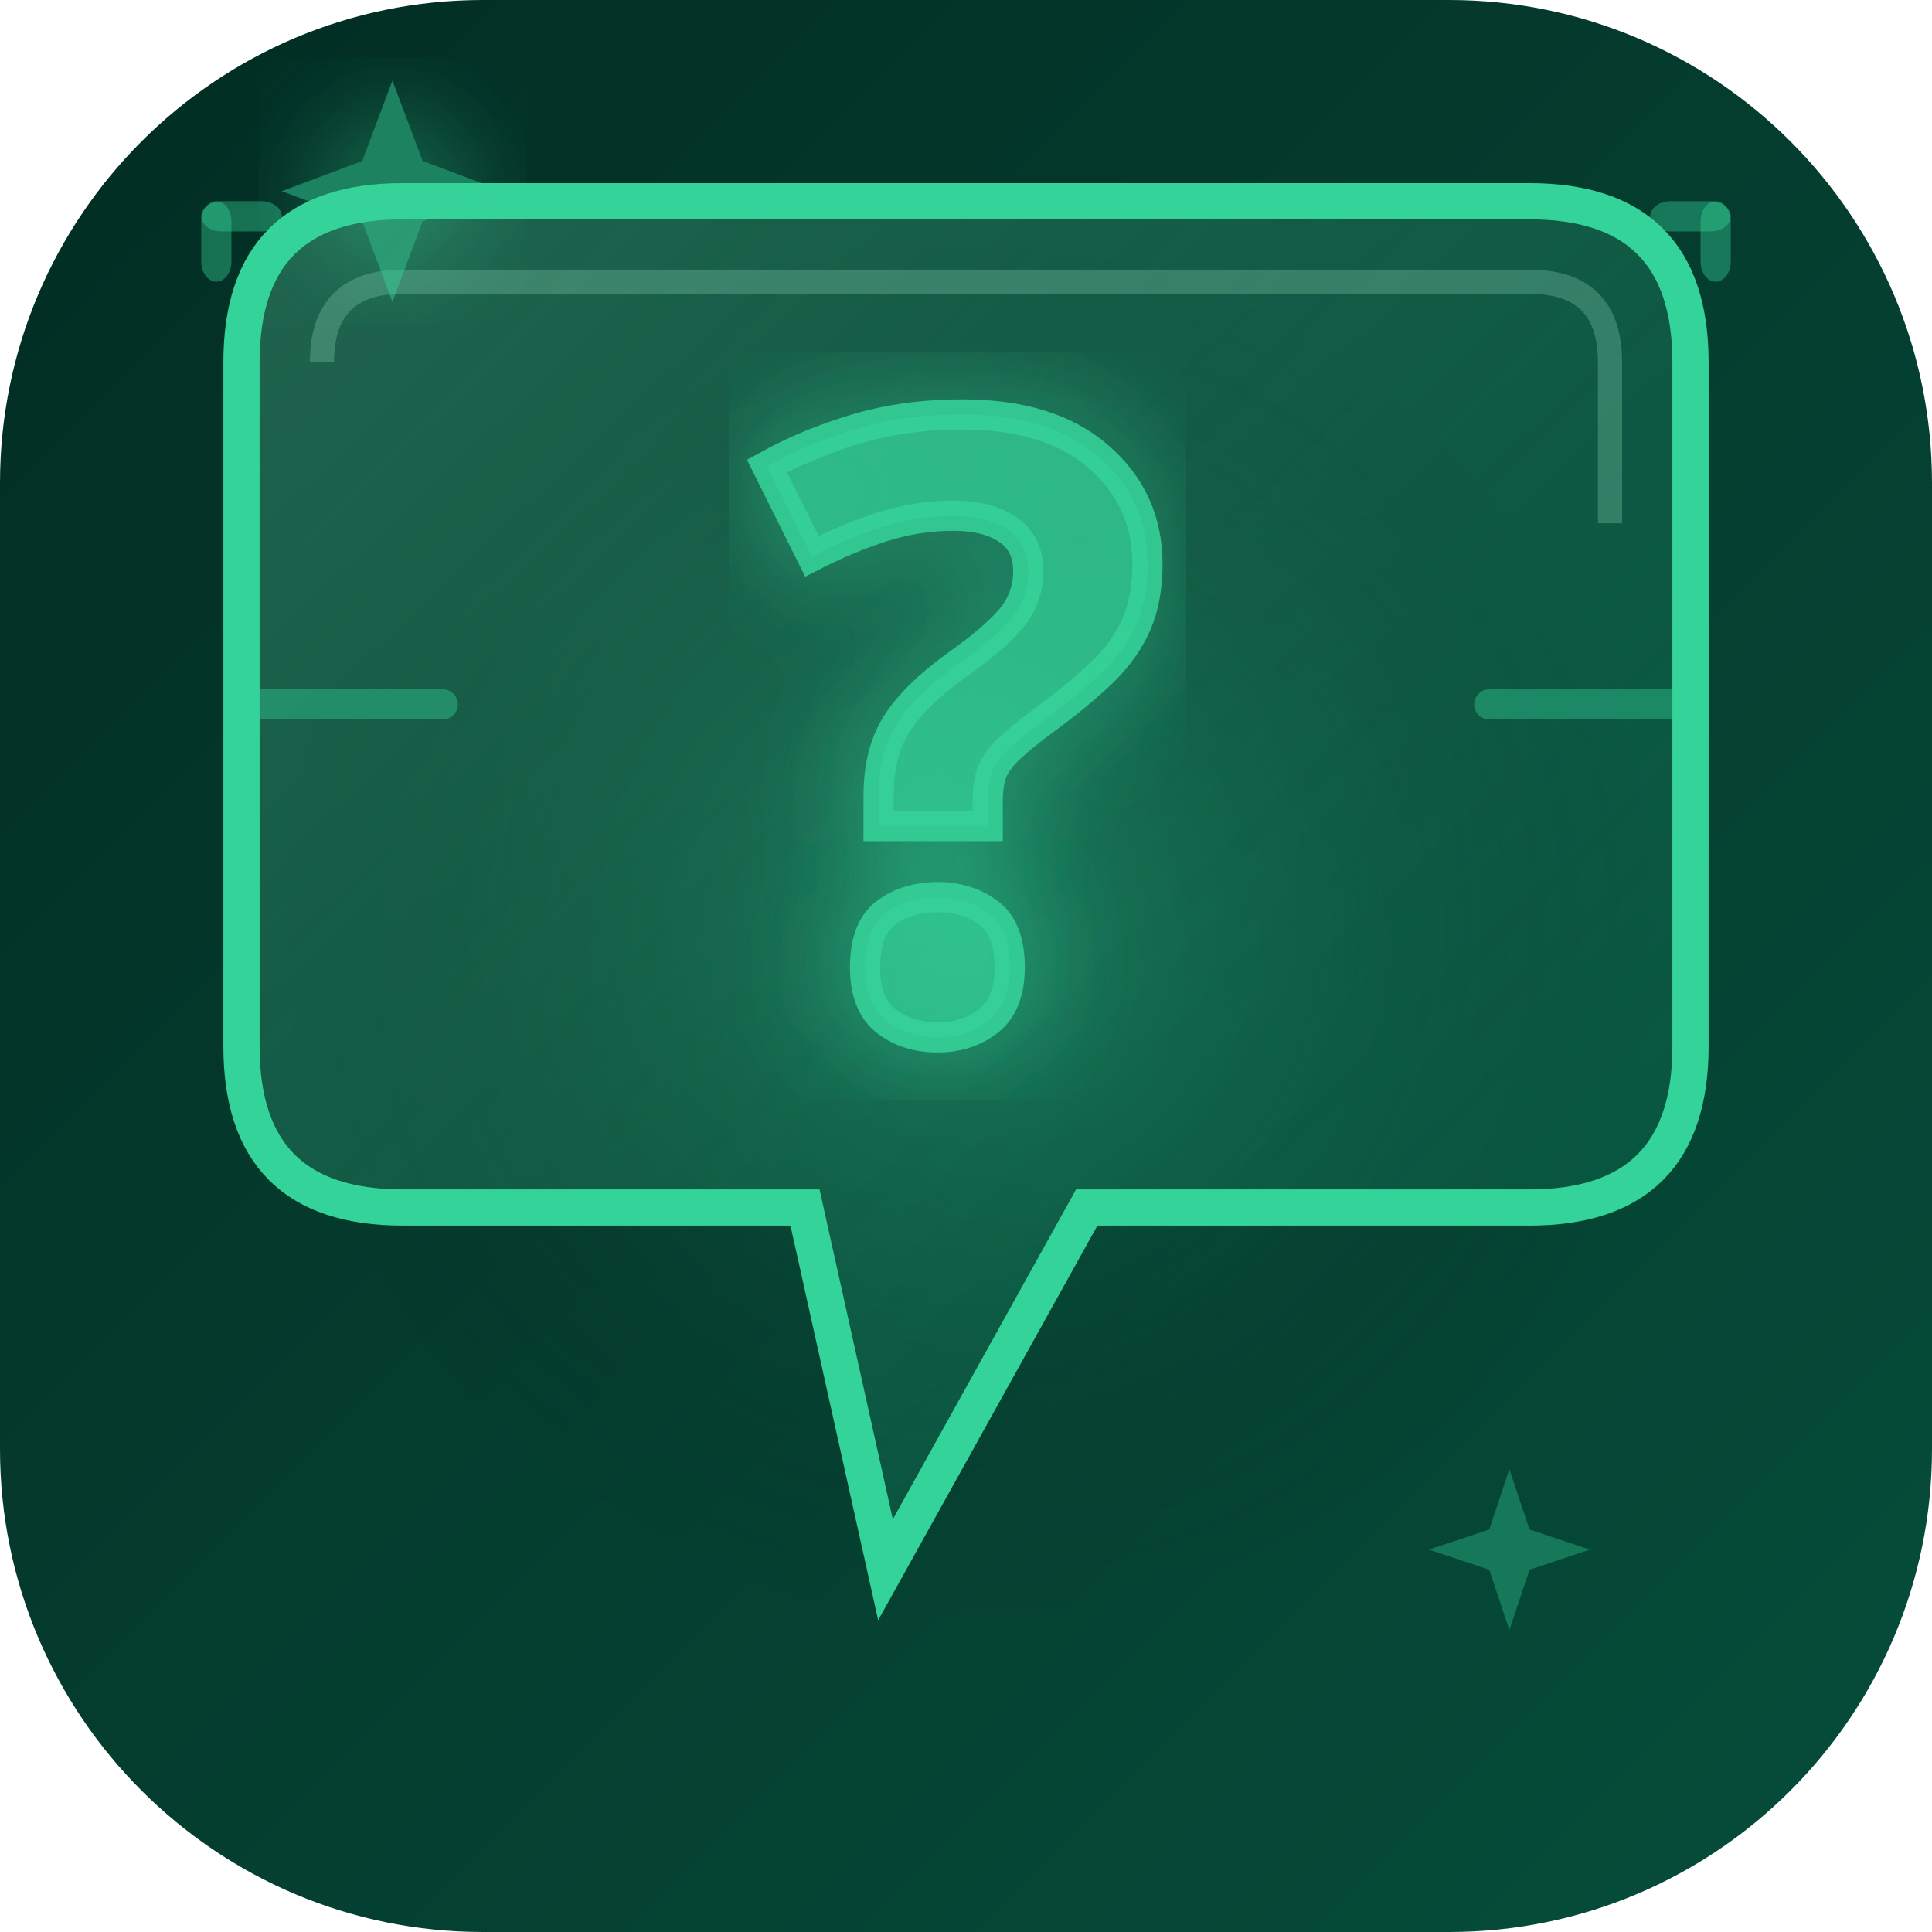
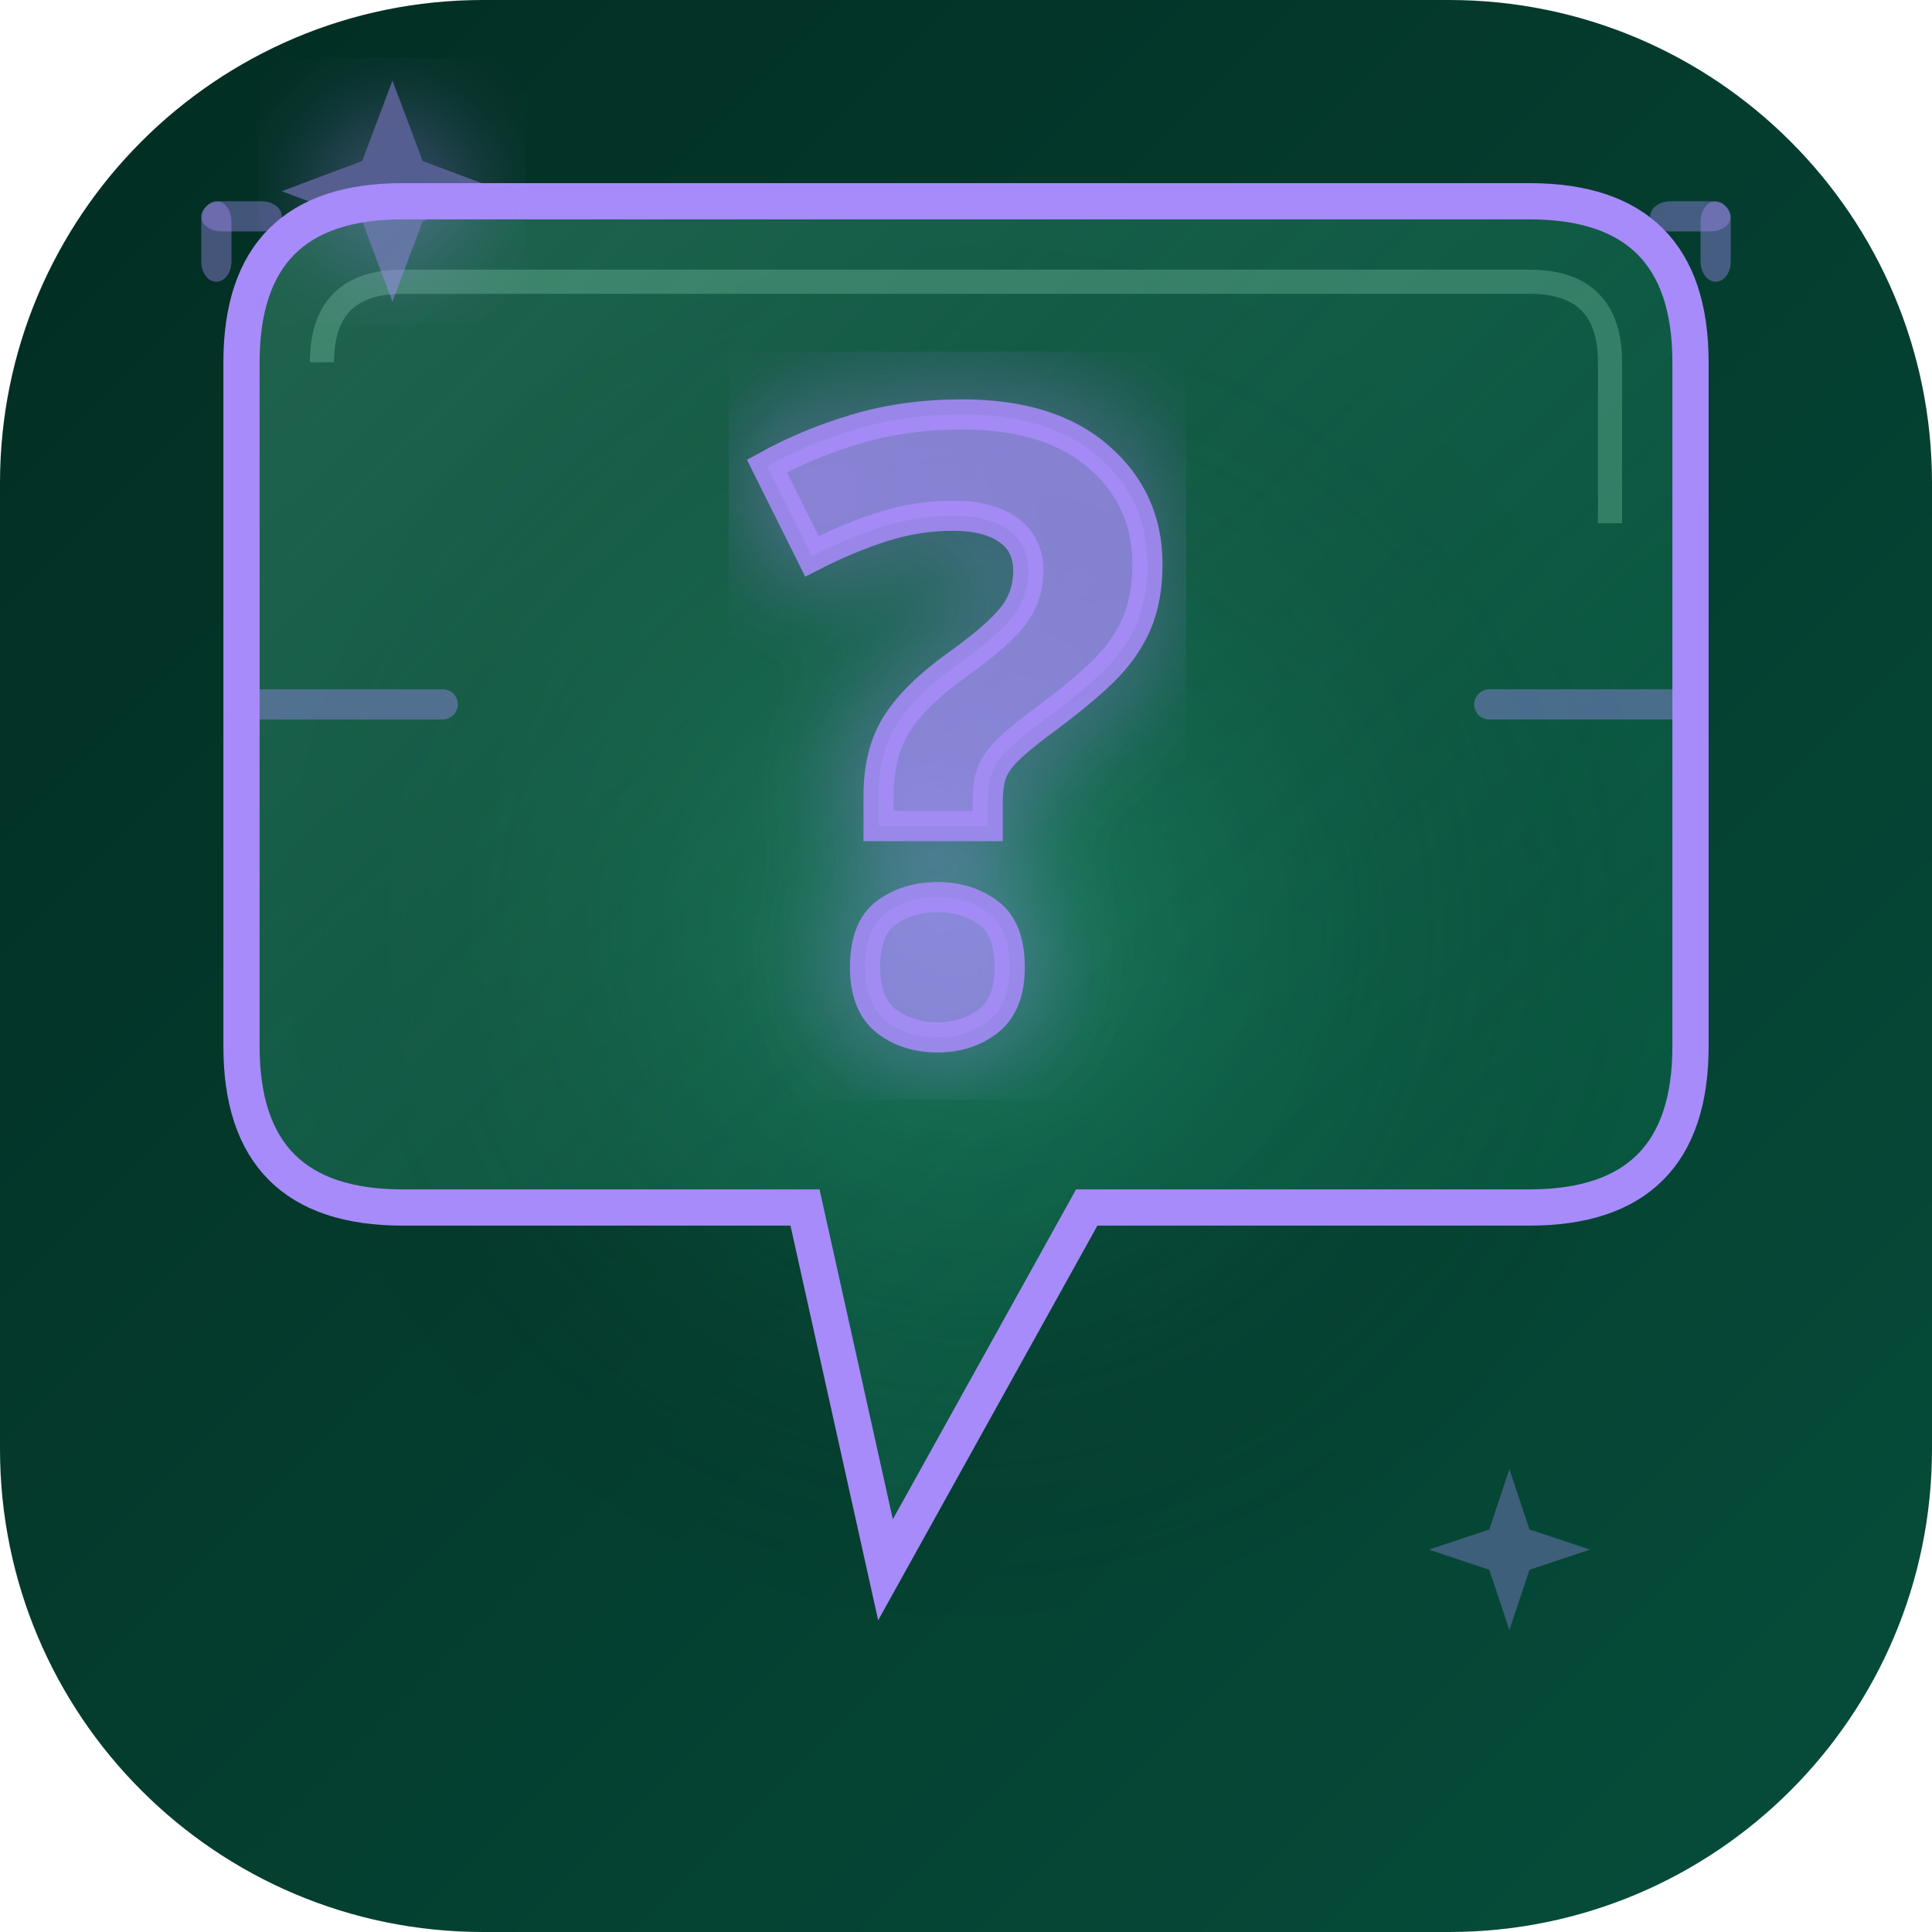
<svg xmlns="http://www.w3.org/2000/svg" viewBox="0 0 96 96">
  <defs>
    <linearGradient id="bg" x1="0%" y1="0%" x2="100%" y2="100%">
      <stop offset="0%" stop-color="#022c22" />
      <stop offset="100%" stop-color="#064e3b" />
    </linearGradient>
    <filter id="glow">
      <feGaussianBlur stdDeviation="2.5" result="blur" />
      <feMerge>
        <feMergeNode in="blur" />
        <feMergeNode in="SourceGraphic" />
      </feMerge>
    </filter>
    <linearGradient id="bubbleGrad" x1="0%" y1="0%" x2="100%" y2="100%">
      <stop offset="0%" stop-color="rgba(110,231,183,0.28)" />
      <stop offset="100%" stop-color="rgba(16,185,129,0.12)" />
    </linearGradient>
    <radialGradient id="dotGlow" cx="50%" cy="50%" r="50%">
      <stop offset="0%" stop-color="rgba(52,211,153,0.3)" />
      <stop offset="100%" stop-color="transparent" />
    </radialGradient>
  </defs>
  <rect width="96" height="96" rx="24" fill="url(#bg)" />
  <circle cx="48" cy="46" r="35" fill="url(#dotGlow)" />
-   <path d="M12 18 Q12 10 20 10 L76 10 Q84 10 84 18 L84 52 Q84 60 76 60 L54 60 L44 78 L40 60 L20 60 Q12 60 12 52 Z" fill="url(#bubbleGrad)" stroke="#34d399" stroke-width="1.8" />
+   <path d="M12 18 Q12 10 20 10 L76 10 Q84 10 84 18 L84 52 Q84 60 76 60 L54 60 L44 78 L40 60 L20 60 Q12 60 12 52 Z" fill="url(#bubbleGrad)" stroke="#A78BFA" stroke-width="1.8" />
  <path d="M16 18 Q16 14 20 14 L76 14 Q80 14 80 18 L80 26" fill="none" stroke="rgba(167,243,208,0.25)" stroke-width="1.2" />
-   <text x="48" y="51" text-anchor="middle" font-family="system-ui,sans-serif" font-weight="900" font-size="42" fill="none" stroke="#34d399" stroke-width="1.5" filter="url(#glow)" opacity="0.9">?</text>
-   <text x="48" y="51" text-anchor="middle" font-family="system-ui,sans-serif" font-weight="900" font-size="42" fill="#34d399" opacity="0.7">?</text>
-   <line x1="12" y1="35" x2="22" y2="35" stroke="#34d399" stroke-width="1.5" opacity="0.4" stroke-linecap="round" />
-   <line x1="74" y1="35" x2="84" y2="35" stroke="#34d399" stroke-width="1.5" opacity="0.4" stroke-linecap="round" />
-   <path d="M18 8 L19.5 4 L21 8 L25 9.5 L21 11 L19.5 15 L18 11 L14 9.5 Z" fill="#34d399" opacity="0.5" filter="url(#glow)" />
-   <path d="M74 76 L75 73 L76 76 L79 77 L76 78 L75 81 L74 78 L71 77 Z" fill="#34d399" opacity="0.35" />
-   <rect x="10" y="10" width="4" height="1.5" rx="1" fill="#34d399" opacity="0.4" />
-   <rect x="10" y="10" width="1.5" height="4" rx="1" fill="#34d399" opacity="0.4" />
-   <rect x="82" y="10" width="4" height="1.5" rx="1" fill="#34d399" opacity="0.4" />
-   <rect x="84.5" y="10" width="1.5" height="4" rx="1" fill="#34d399" opacity="0.4" />
+   <text x="48" y="51" text-anchor="middle" font-family="system-ui,sans-serif" font-weight="900" font-size="42" fill="none" stroke="#A78BFA" stroke-width="1.5" filter="url(#glow)" opacity="0.9">?</text>
+   <text x="48" y="51" text-anchor="middle" font-family="system-ui,sans-serif" font-weight="900" font-size="42" fill="#A78BFA" opacity="0.7">?</text>
+   <line x1="12" y1="35" x2="22" y2="35" stroke="#A78BFA" stroke-width="1.5" opacity="0.4" stroke-linecap="round" />
+   <line x1="74" y1="35" x2="84" y2="35" stroke="#A78BFA" stroke-width="1.5" opacity="0.4" stroke-linecap="round" />
+   <path d="M18 8 L19.5 4 L21 8 L25 9.5 L21 11 L19.5 15 L18 11 L14 9.5 Z" fill="#A78BFA" opacity="0.5" filter="url(#glow)" />
+   <path d="M74 76 L75 73 L76 76 L79 77 L76 78 L75 81 L74 78 L71 77 Z" fill="#A78BFA" opacity="0.35" />
+   <rect x="10" y="10" width="4" height="1.5" rx="1" fill="#A78BFA" opacity="0.4" />
+   <rect x="10" y="10" width="1.5" height="4" rx="1" fill="#A78BFA" opacity="0.4" />
+   <rect x="82" y="10" width="4" height="1.5" rx="1" fill="#A78BFA" opacity="0.4" />
+   <rect x="84.5" y="10" width="1.5" height="4" rx="1" fill="#A78BFA" opacity="0.4" />
</svg>
